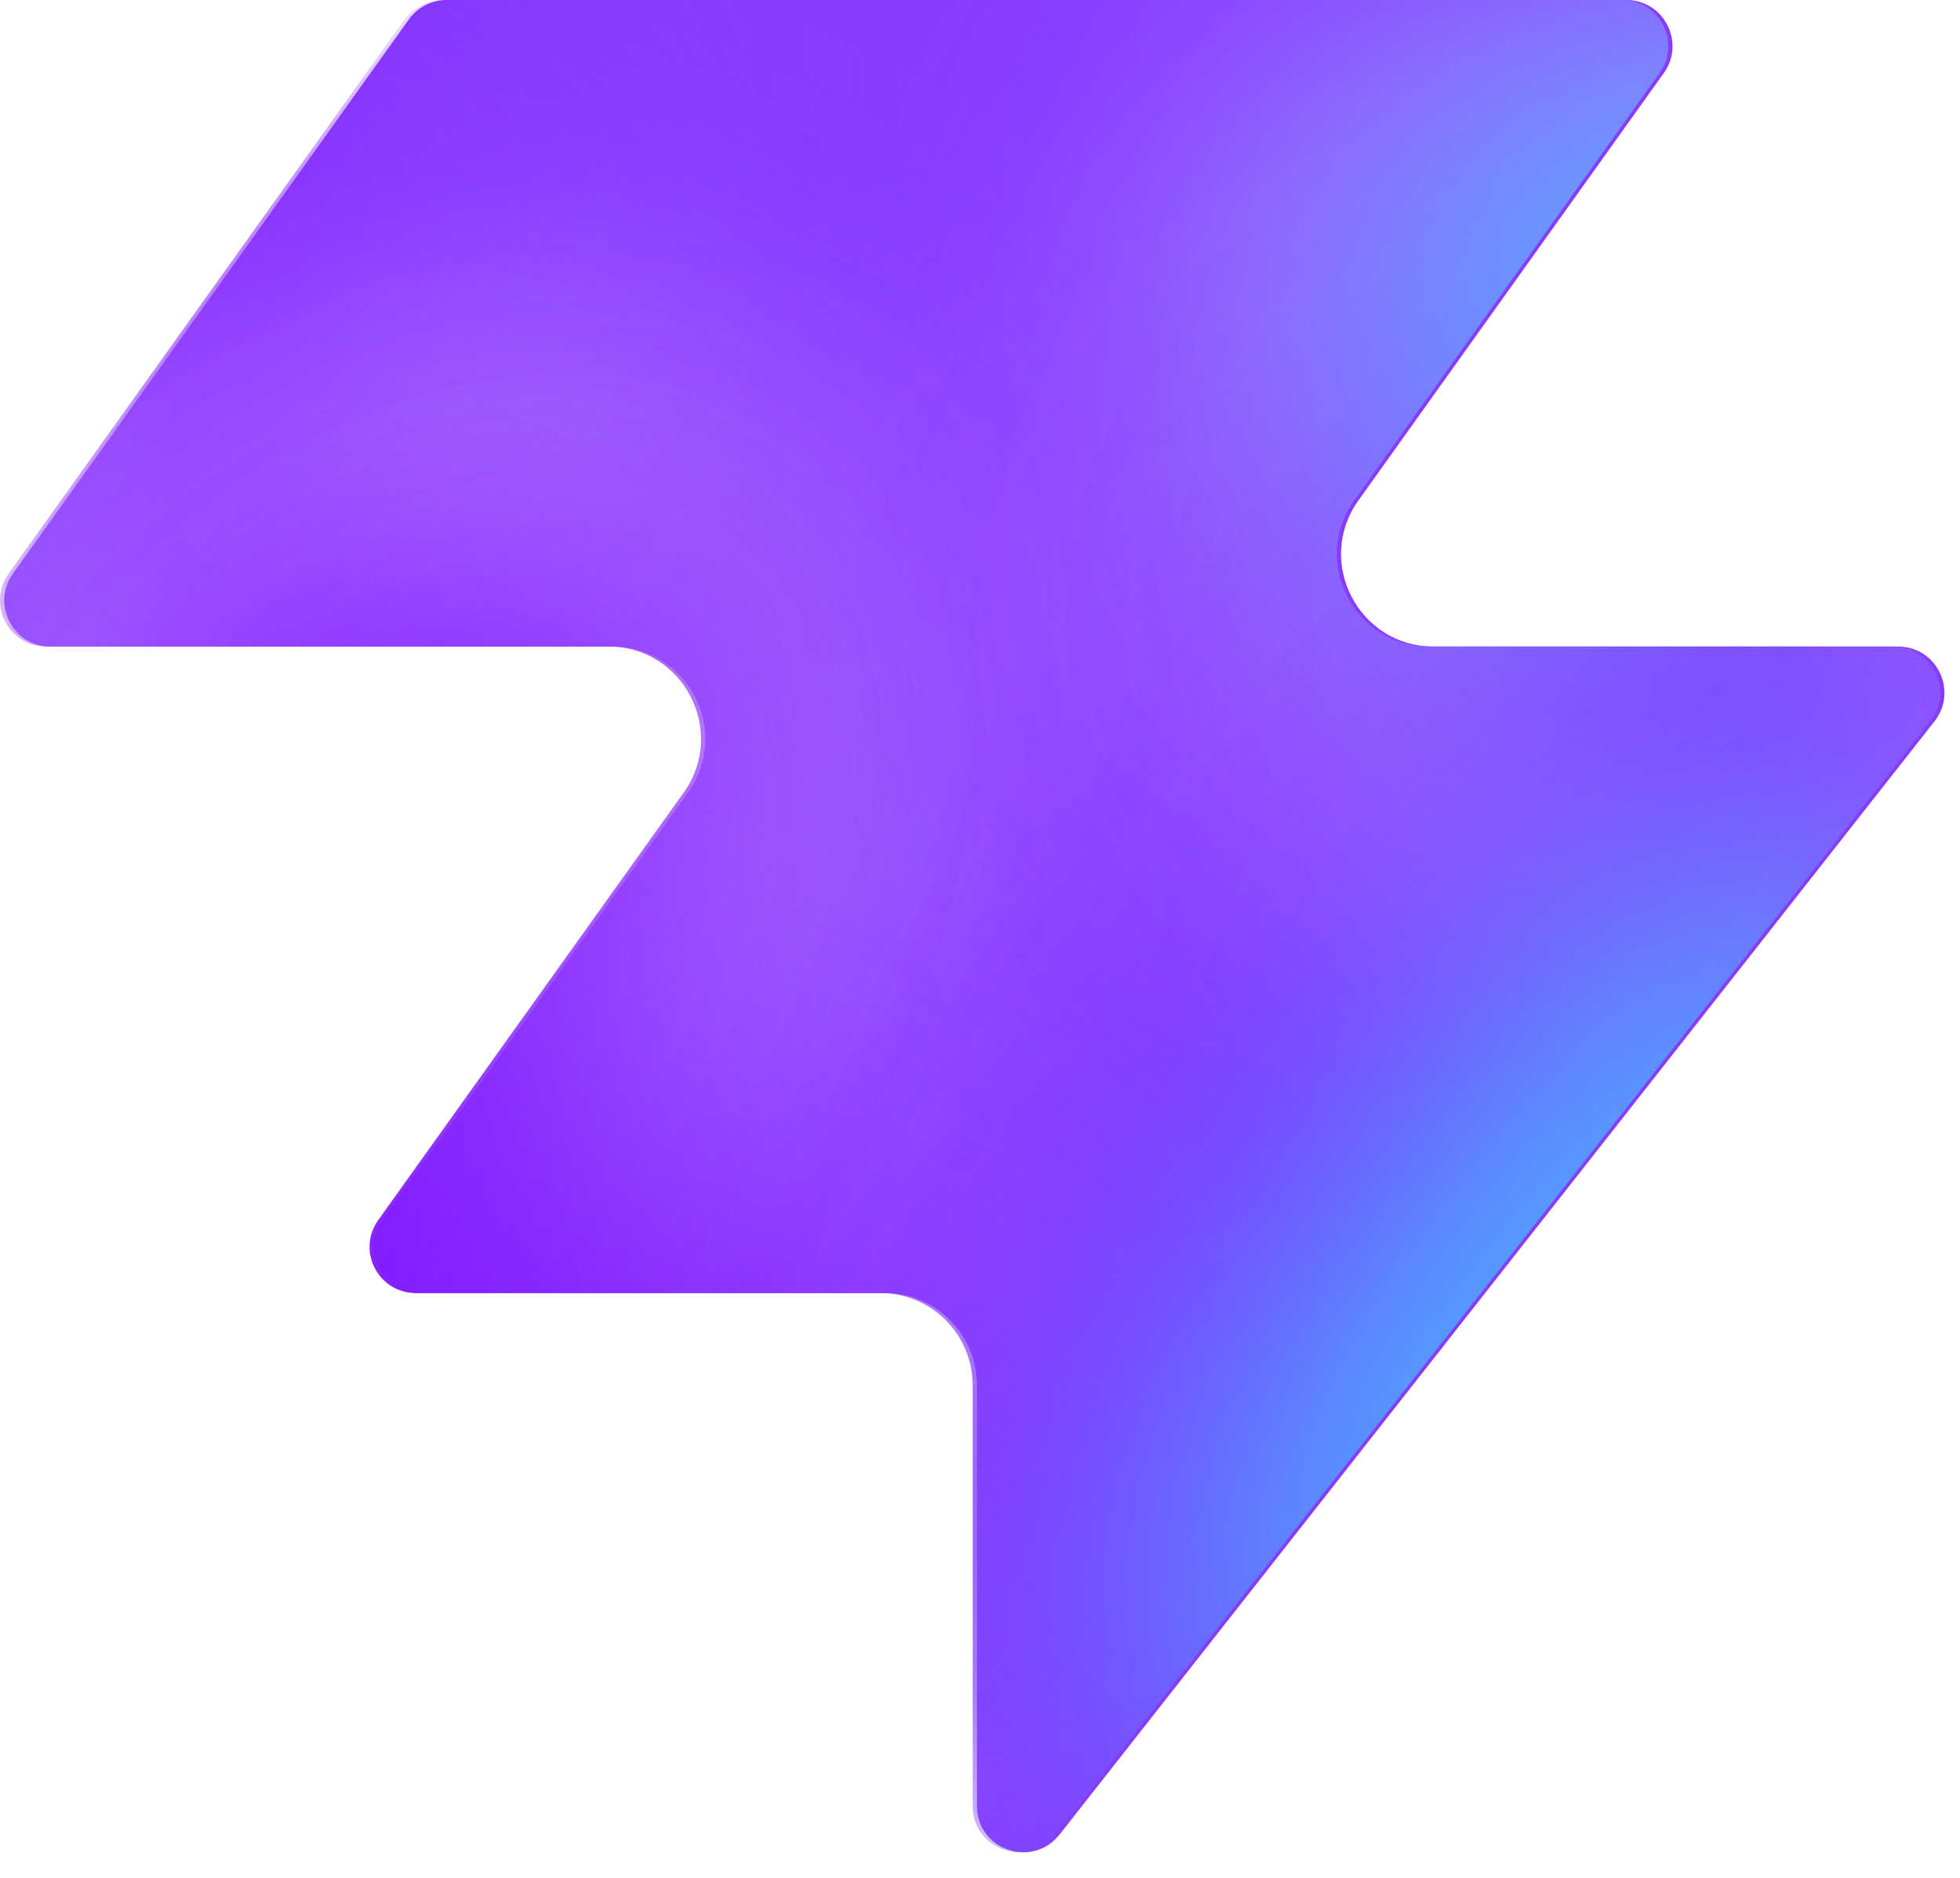
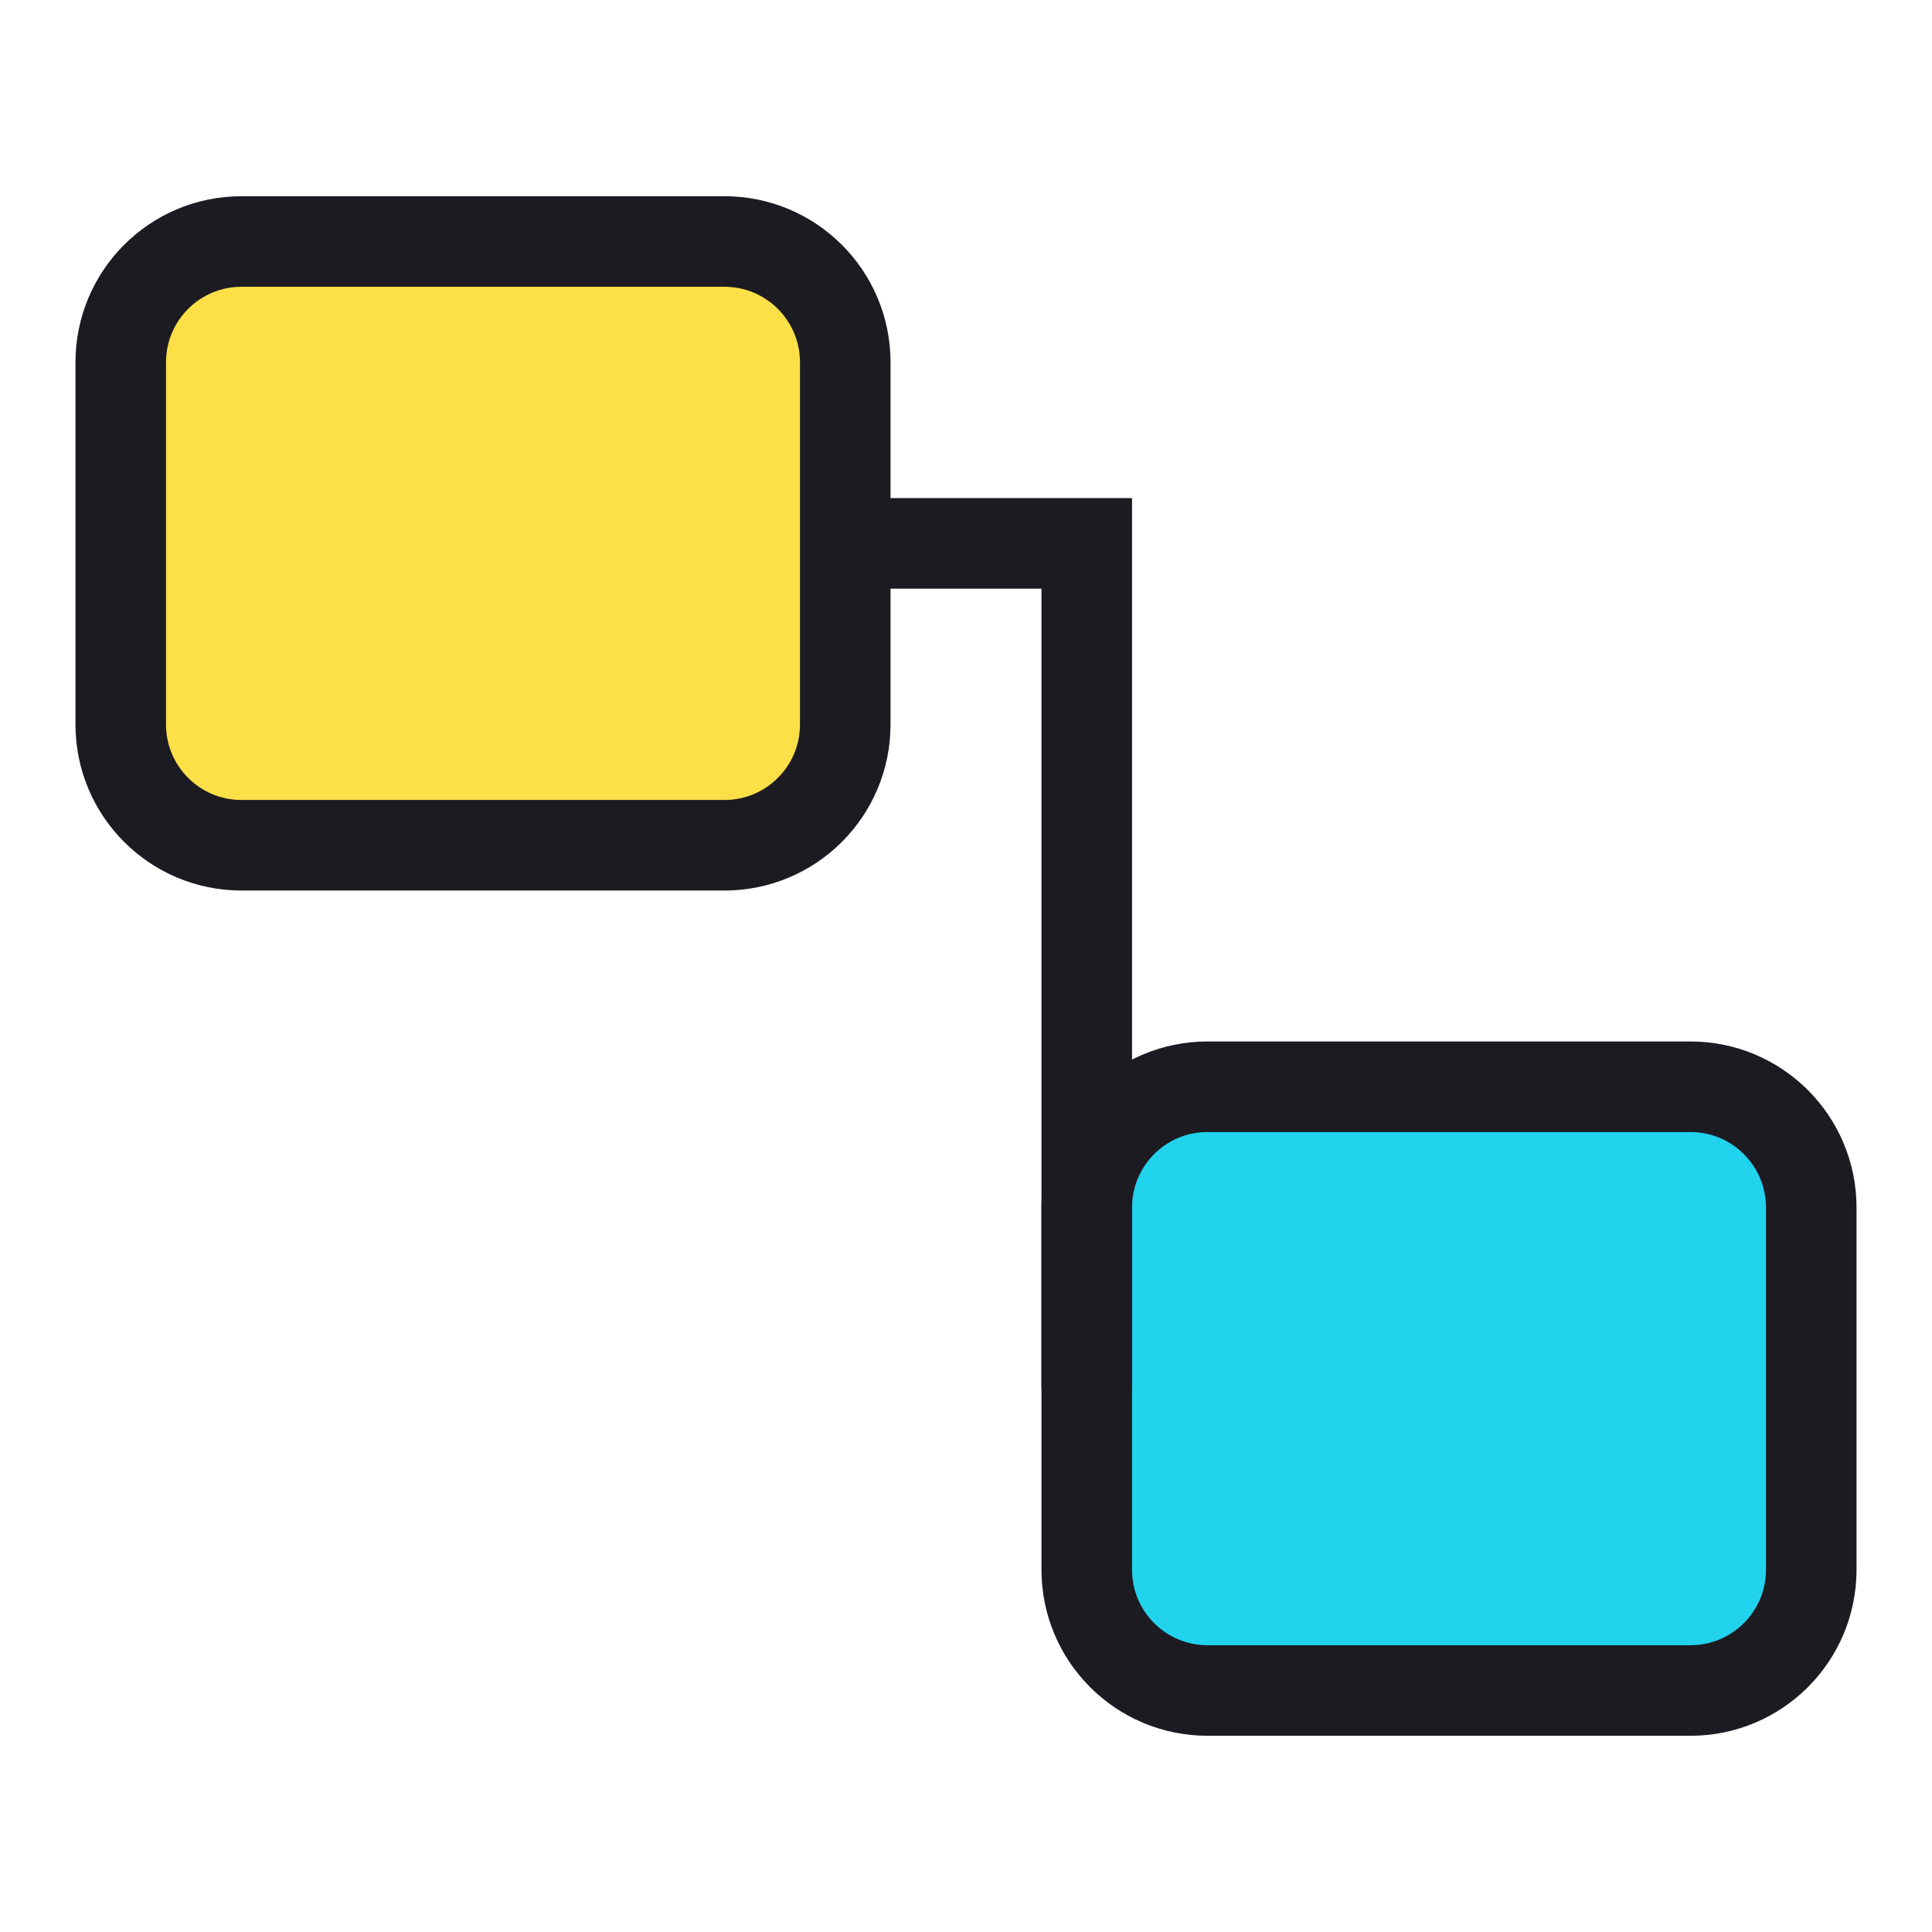
- <svg xmlns="http://www.w3.org/2000/svg" width="48" height="46" fill="none" viewBox="0 0 48 46">
-   <path fill="#863bff" d="M25.946 44.938c-.664.845-2.021.375-2.021-.698V33.937a2.26 2.26 0 0 0-2.262-2.262H10.287c-.92 0-1.456-1.04-.92-1.788l7.48-10.471c1.07-1.497 0-3.578-1.842-3.578H1.237c-.92 0-1.456-1.04-.92-1.788L10.013.474c.214-.297.556-.474.92-.474h28.894c.92 0 1.456 1.04.92 1.788l-7.48 10.471c-1.07 1.498 0 3.579 1.842 3.579h11.377c.943 0 1.473 1.088.89 1.83L25.947 44.94z" style="fill:#863bff;fill:color(display-p3 .525 .23 1);fill-opacity:1" />
-   <mask id="a" width="48" height="46" x="0" y="0" maskUnits="userSpaceOnUse" style="mask-type:alpha">
-     <path fill="#000" d="M25.842 44.938c-.664.844-2.021.375-2.021-.698V33.937a2.26 2.26 0 0 0-2.262-2.262H10.183c-.92 0-1.456-1.04-.92-1.788l7.48-10.471c1.07-1.498 0-3.579-1.842-3.579H1.133c-.92 0-1.456-1.04-.92-1.787L9.91.473c.214-.297.556-.474.92-.474h28.894c.92 0 1.456 1.04.92 1.788l-7.48 10.471c-1.07 1.498 0 3.578 1.842 3.578h11.377c.943 0 1.473 1.088.89 1.832L25.843 44.94z" style="fill:#000;fill-opacity:1" />
-   </mask>
-   <g mask="url(#a)">
-     <g filter="url(#b)">
-       <ellipse cx="5.508" cy="14.704" fill="#ede6ff" rx="5.508" ry="14.704" style="fill:#ede6ff;fill:color(display-p3 .927 .903 1);fill-opacity:1" transform="matrix(.00324 1 1 -.00324 -4.47 31.516)" />
-     </g>
-     <g filter="url(#c)">
-       <ellipse cx="10.399" cy="29.851" fill="#ede6ff" rx="10.399" ry="29.851" style="fill:#ede6ff;fill:color(display-p3 .927 .903 1);fill-opacity:1" transform="matrix(.00324 1 1 -.00324 -39.328 7.883)" />
-     </g>
-     <g filter="url(#d)">
-       <ellipse cx="5.508" cy="30.487" fill="#7e14ff" rx="5.508" ry="30.487" style="fill:#7e14ff;fill:color(display-p3 .492 .077 1);fill-opacity:1" transform="rotate(89.814 -25.913 -14.639)scale(1 -1)" />
-     </g>
-     <g filter="url(#e)">
-       <ellipse cx="5.508" cy="30.599" fill="#7e14ff" rx="5.508" ry="30.599" style="fill:#7e14ff;fill:color(display-p3 .492 .077 1);fill-opacity:1" transform="rotate(89.814 -32.644 -3.334)scale(1 -1)" />
-     </g>
-     <g filter="url(#f)">
-       <ellipse cx="5.508" cy="30.599" fill="#7e14ff" rx="5.508" ry="30.599" style="fill:#7e14ff;fill:color(display-p3 .492 .077 1);fill-opacity:1" transform="matrix(.00324 1 1 -.00324 -34.34 30.47)" />
-     </g>
-     <g filter="url(#g)">
-       <ellipse cx="14.072" cy="22.078" fill="#ede6ff" rx="14.072" ry="22.078" style="fill:#ede6ff;fill:color(display-p3 .927 .903 1);fill-opacity:1" transform="rotate(93.35 24.506 48.493)scale(-1 1)" />
-     </g>
-     <g filter="url(#h)">
-       <ellipse cx="3.47" cy="21.501" fill="#7e14ff" rx="3.47" ry="21.501" style="fill:#7e14ff;fill:color(display-p3 .492 .077 1);fill-opacity:1" transform="rotate(89.009 28.708 47.59)scale(-1 1)" />
-     </g>
-     <g filter="url(#i)">
-       <ellipse cx="3.47" cy="21.501" fill="#7e14ff" rx="3.47" ry="21.501" style="fill:#7e14ff;fill:color(display-p3 .492 .077 1);fill-opacity:1" transform="rotate(89.009 28.708 47.59)scale(-1 1)" />
-     </g>
-     <g filter="url(#j)">
-       <ellipse cx=".387" cy="8.972" fill="#7e14ff" rx="4.407" ry="29.108" style="fill:#7e14ff;fill:color(display-p3 .492 .077 1);fill-opacity:1" transform="rotate(39.51 .387 8.972)" />
-     </g>
-     <g filter="url(#k)">
-       <ellipse cx="47.523" cy="-6.092" fill="#7e14ff" rx="4.407" ry="29.108" style="fill:#7e14ff;fill:color(display-p3 .492 .077 1);fill-opacity:1" transform="rotate(37.892 47.523 -6.092)" />
-     </g>
-     <g filter="url(#l)">
-       <ellipse cx="41.412" cy="6.333" fill="#47bfff" rx="5.971" ry="9.665" style="fill:#47bfff;fill:color(display-p3 .28 .748 1);fill-opacity:1" transform="rotate(37.892 41.412 6.333)" />
-     </g>
-     <g filter="url(#m)">
-       <ellipse cx="-1.879" cy="38.332" fill="#7e14ff" rx="4.407" ry="29.108" style="fill:#7e14ff;fill:color(display-p3 .492 .077 1);fill-opacity:1" transform="rotate(37.892 -1.88 38.332)" />
-     </g>
-     <g filter="url(#n)">
-       <ellipse cx="-1.879" cy="38.332" fill="#7e14ff" rx="4.407" ry="29.108" style="fill:#7e14ff;fill:color(display-p3 .492 .077 1);fill-opacity:1" transform="rotate(37.892 -1.88 38.332)" />
-     </g>
-     <g filter="url(#o)">
-       <ellipse cx="35.651" cy="29.907" fill="#7e14ff" rx="4.407" ry="29.108" style="fill:#7e14ff;fill:color(display-p3 .492 .077 1);fill-opacity:1" transform="rotate(37.892 35.651 29.907)" />
-     </g>
-     <g filter="url(#p)">
-       <ellipse cx="38.418" cy="32.4" fill="#47bfff" rx="5.971" ry="15.297" style="fill:#47bfff;fill:color(display-p3 .28 .748 1);fill-opacity:1" transform="rotate(37.892 38.418 32.4)" />
-     </g>
-   </g>
-   <defs>
-     <filter id="b" width="60.045" height="41.654" x="-19.77" y="16.149" color-interpolation-filters="sRGB" filterUnits="userSpaceOnUse">
-       <feFlood flood-opacity="0" result="BackgroundImageFix" />
-       <feBlend in="SourceGraphic" in2="BackgroundImageFix" result="shape" />
-       <feGaussianBlur result="effect1_foregroundBlur_2002_17158" stdDeviation="7.659" />
-     </filter>
-     <filter id="c" width="90.34" height="51.437" x="-54.613" y="-7.533" color-interpolation-filters="sRGB" filterUnits="userSpaceOnUse">
-       <feFlood flood-opacity="0" result="BackgroundImageFix" />
-       <feBlend in="SourceGraphic" in2="BackgroundImageFix" result="shape" />
-       <feGaussianBlur result="effect1_foregroundBlur_2002_17158" stdDeviation="7.659" />
-     </filter>
-     <filter id="d" width="79.355" height="29.4" x="-49.64" y="2.03" color-interpolation-filters="sRGB" filterUnits="userSpaceOnUse">
-       <feFlood flood-opacity="0" result="BackgroundImageFix" />
-       <feBlend in="SourceGraphic" in2="BackgroundImageFix" result="shape" />
-       <feGaussianBlur result="effect1_foregroundBlur_2002_17158" stdDeviation="4.596" />
-     </filter>
-     <filter id="e" width="79.579" height="29.4" x="-45.045" y="20.029" color-interpolation-filters="sRGB" filterUnits="userSpaceOnUse">
-       <feFlood flood-opacity="0" result="BackgroundImageFix" />
-       <feBlend in="SourceGraphic" in2="BackgroundImageFix" result="shape" />
-       <feGaussianBlur result="effect1_foregroundBlur_2002_17158" stdDeviation="4.596" />
-     </filter>
-     <filter id="f" width="79.579" height="29.4" x="-43.513" y="21.178" color-interpolation-filters="sRGB" filterUnits="userSpaceOnUse">
-       <feFlood flood-opacity="0" result="BackgroundImageFix" />
-       <feBlend in="SourceGraphic" in2="BackgroundImageFix" result="shape" />
-       <feGaussianBlur result="effect1_foregroundBlur_2002_17158" stdDeviation="4.596" />
-     </filter>
-     <filter id="g" width="74.749" height="58.852" x="15.756" y="-17.901" color-interpolation-filters="sRGB" filterUnits="userSpaceOnUse">
-       <feFlood flood-opacity="0" result="BackgroundImageFix" />
-       <feBlend in="SourceGraphic" in2="BackgroundImageFix" result="shape" />
-       <feGaussianBlur result="effect1_foregroundBlur_2002_17158" stdDeviation="7.659" />
-     </filter>
-     <filter id="h" width="61.377" height="25.362" x="23.548" y="2.284" color-interpolation-filters="sRGB" filterUnits="userSpaceOnUse">
-       <feFlood flood-opacity="0" result="BackgroundImageFix" />
-       <feBlend in="SourceGraphic" in2="BackgroundImageFix" result="shape" />
-       <feGaussianBlur result="effect1_foregroundBlur_2002_17158" stdDeviation="4.596" />
-     </filter>
-     <filter id="i" width="61.377" height="25.362" x="23.548" y="2.284" color-interpolation-filters="sRGB" filterUnits="userSpaceOnUse">
-       <feFlood flood-opacity="0" result="BackgroundImageFix" />
-       <feBlend in="SourceGraphic" in2="BackgroundImageFix" result="shape" />
-       <feGaussianBlur result="effect1_foregroundBlur_2002_17158" stdDeviation="4.596" />
-     </filter>
-     <filter id="j" width="56.045" height="63.649" x="-27.636" y="-22.853" color-interpolation-filters="sRGB" filterUnits="userSpaceOnUse">
-       <feFlood flood-opacity="0" result="BackgroundImageFix" />
-       <feBlend in="SourceGraphic" in2="BackgroundImageFix" result="shape" />
-       <feGaussianBlur result="effect1_foregroundBlur_2002_17158" stdDeviation="4.596" />
-     </filter>
-     <filter id="k" width="54.814" height="64.646" x="20.116" y="-38.415" color-interpolation-filters="sRGB" filterUnits="userSpaceOnUse">
-       <feFlood flood-opacity="0" result="BackgroundImageFix" />
-       <feBlend in="SourceGraphic" in2="BackgroundImageFix" result="shape" />
-       <feGaussianBlur result="effect1_foregroundBlur_2002_17158" stdDeviation="4.596" />
-     </filter>
-     <filter id="l" width="33.541" height="35.313" x="24.641" y="-11.323" color-interpolation-filters="sRGB" filterUnits="userSpaceOnUse">
-       <feFlood flood-opacity="0" result="BackgroundImageFix" />
-       <feBlend in="SourceGraphic" in2="BackgroundImageFix" result="shape" />
-       <feGaussianBlur result="effect1_foregroundBlur_2002_17158" stdDeviation="4.596" />
-     </filter>
-     <filter id="m" width="54.814" height="64.646" x="-29.286" y="6.009" color-interpolation-filters="sRGB" filterUnits="userSpaceOnUse">
-       <feFlood flood-opacity="0" result="BackgroundImageFix" />
-       <feBlend in="SourceGraphic" in2="BackgroundImageFix" result="shape" />
-       <feGaussianBlur result="effect1_foregroundBlur_2002_17158" stdDeviation="4.596" />
-     </filter>
-     <filter id="n" width="54.814" height="64.646" x="-29.286" y="6.009" color-interpolation-filters="sRGB" filterUnits="userSpaceOnUse">
-       <feFlood flood-opacity="0" result="BackgroundImageFix" />
-       <feBlend in="SourceGraphic" in2="BackgroundImageFix" result="shape" />
-       <feGaussianBlur result="effect1_foregroundBlur_2002_17158" stdDeviation="4.596" />
-     </filter>
-     <filter id="o" width="54.814" height="64.646" x="8.244" y="-2.416" color-interpolation-filters="sRGB" filterUnits="userSpaceOnUse">
-       <feFlood flood-opacity="0" result="BackgroundImageFix" />
-       <feBlend in="SourceGraphic" in2="BackgroundImageFix" result="shape" />
-       <feGaussianBlur result="effect1_foregroundBlur_2002_17158" stdDeviation="4.596" />
-     </filter>
-     <filter id="p" width="39.409" height="43.623" x="18.713" y="10.588" color-interpolation-filters="sRGB" filterUnits="userSpaceOnUse">
-       <feFlood flood-opacity="0" result="BackgroundImageFix" />
-       <feBlend in="SourceGraphic" in2="BackgroundImageFix" result="shape" />
-       <feGaussianBlur result="effect1_foregroundBlur_2002_17158" stdDeviation="4.596" />
-     </filter>
-   </defs>
+ <svg xmlns="http://www.w3.org/2000/svg" viewBox="0 0 32 32">
+   <rect x="2" y="4" width="12" height="10" rx="2" fill="#fde047" stroke="#1d1b22" stroke-width="1.5" />
+   <rect x="18" y="18" width="12" height="10" rx="2" fill="#22d3ee" stroke="#1d1b22" stroke-width="1.5" />
+   <path d="M14 9h4v14h0" fill="none" stroke="#1d1b22" stroke-width="1.5" />
</svg>
